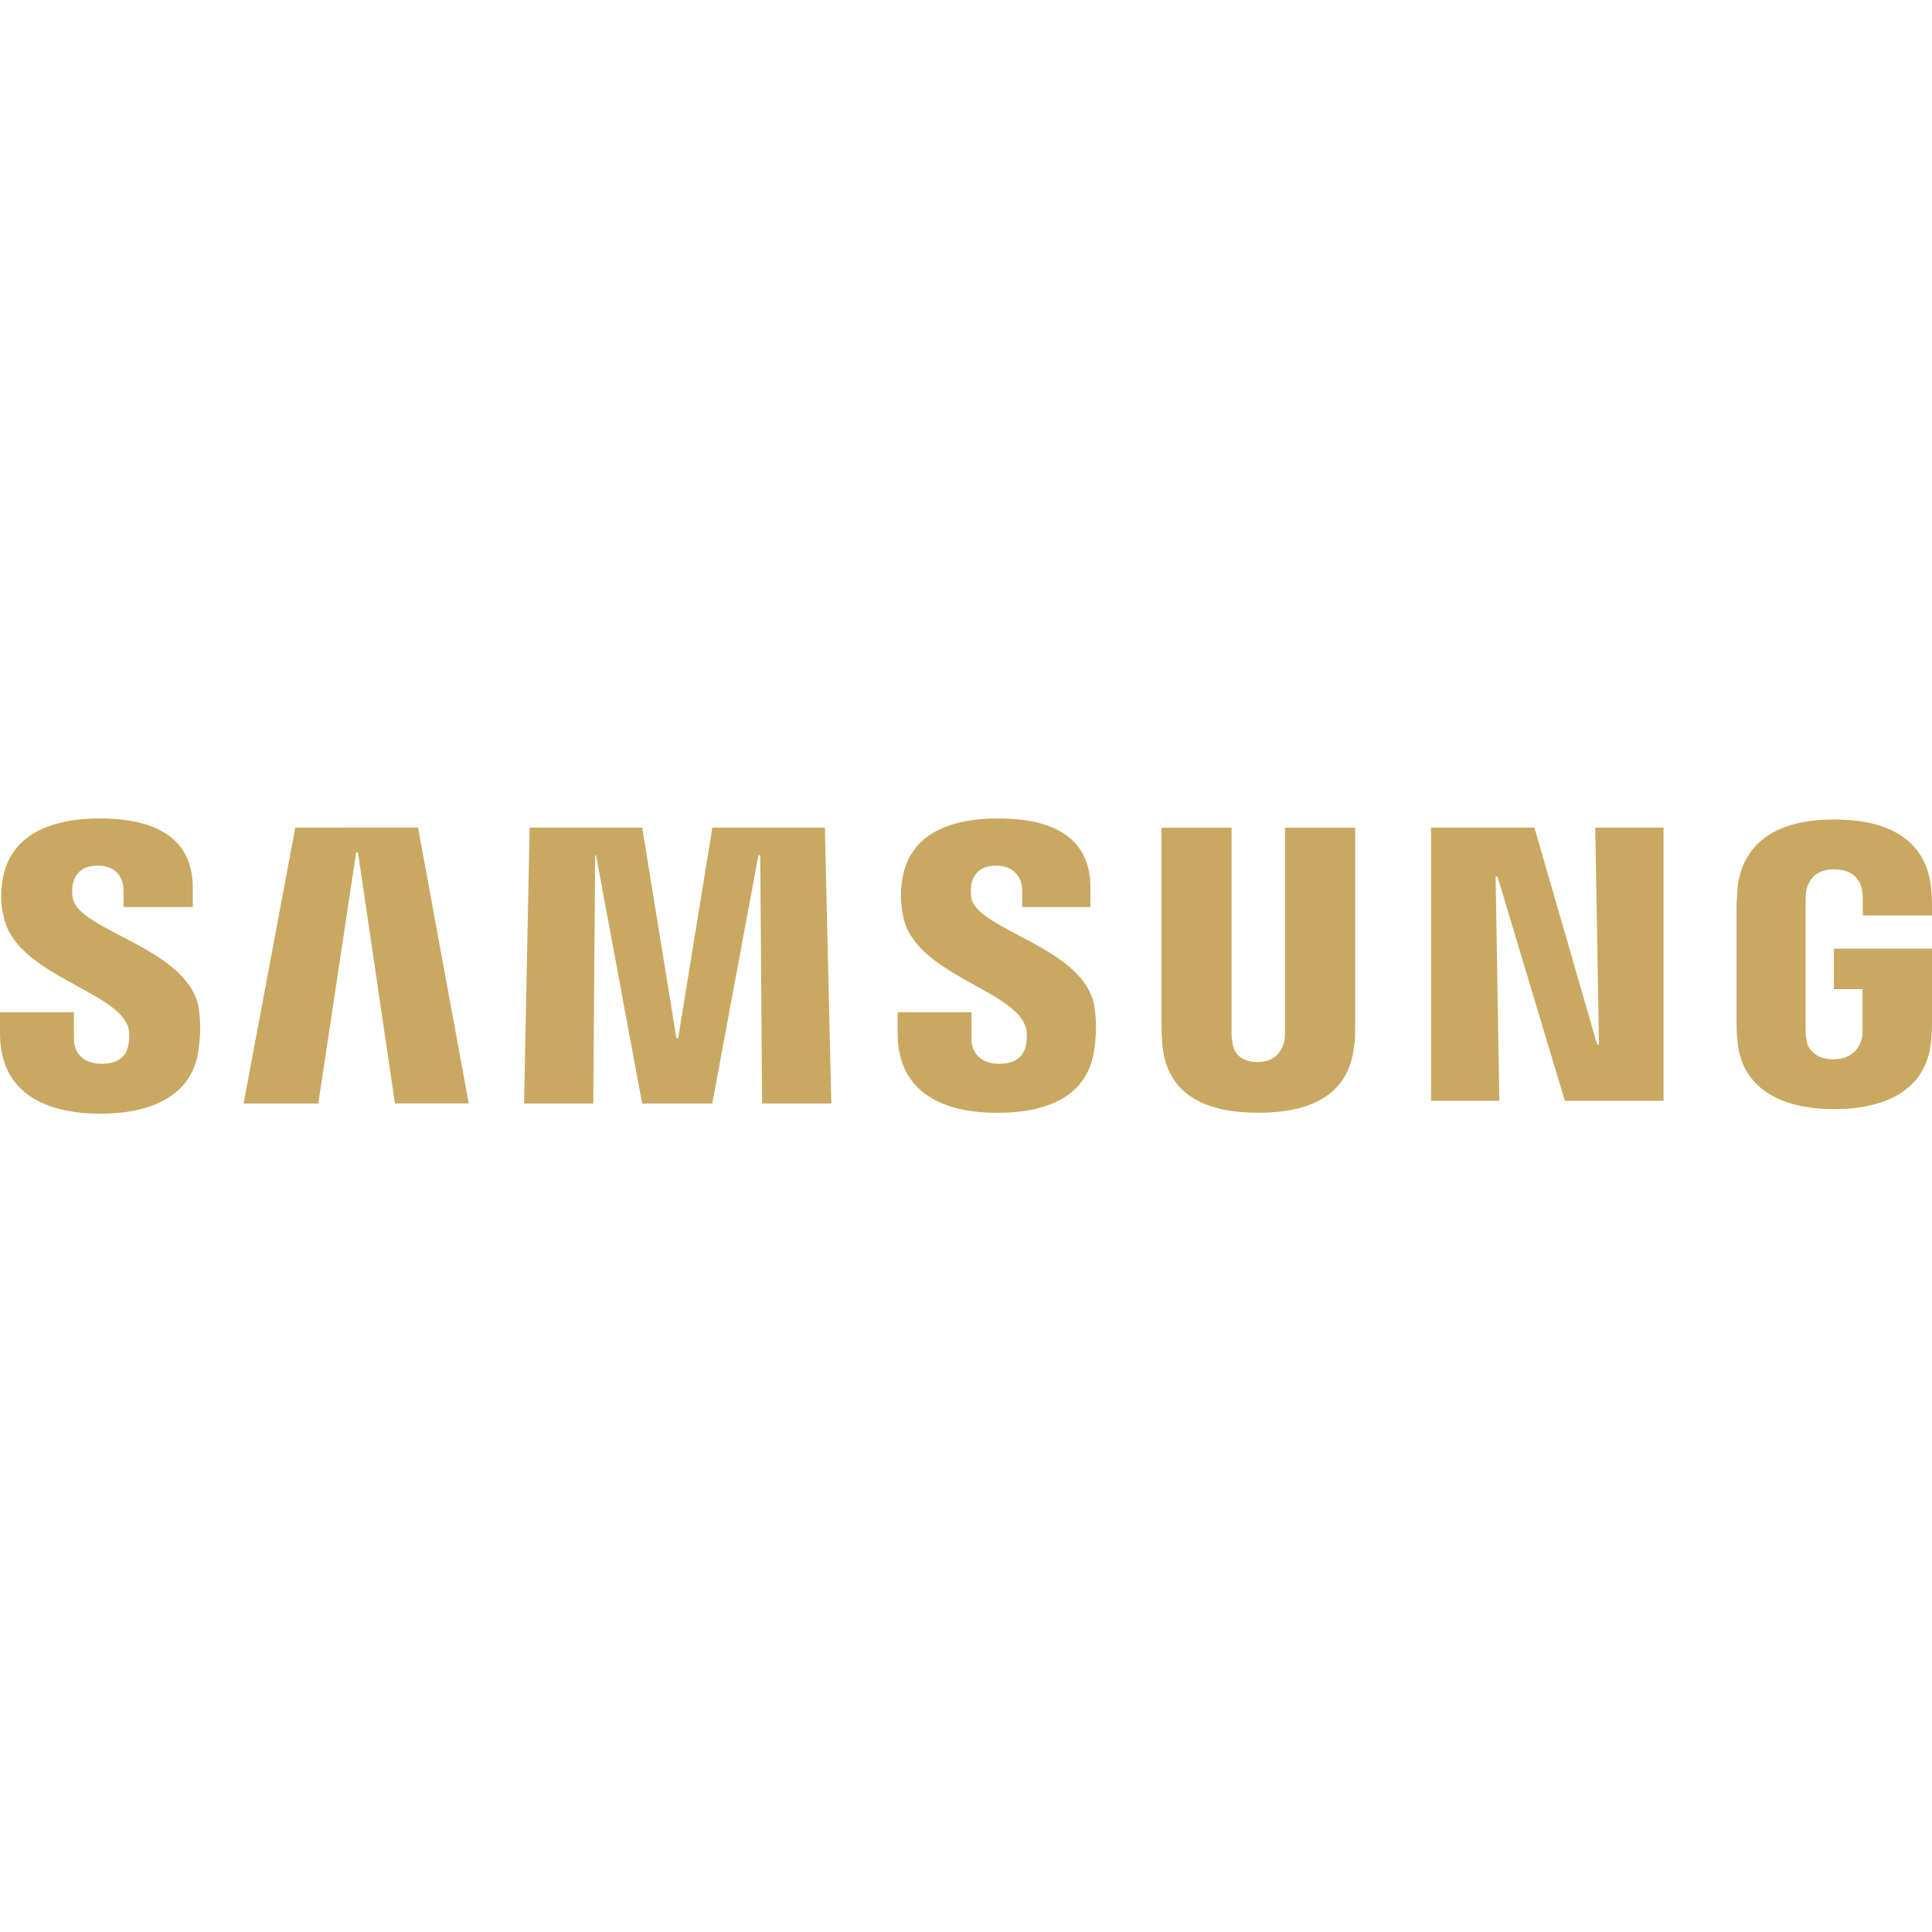
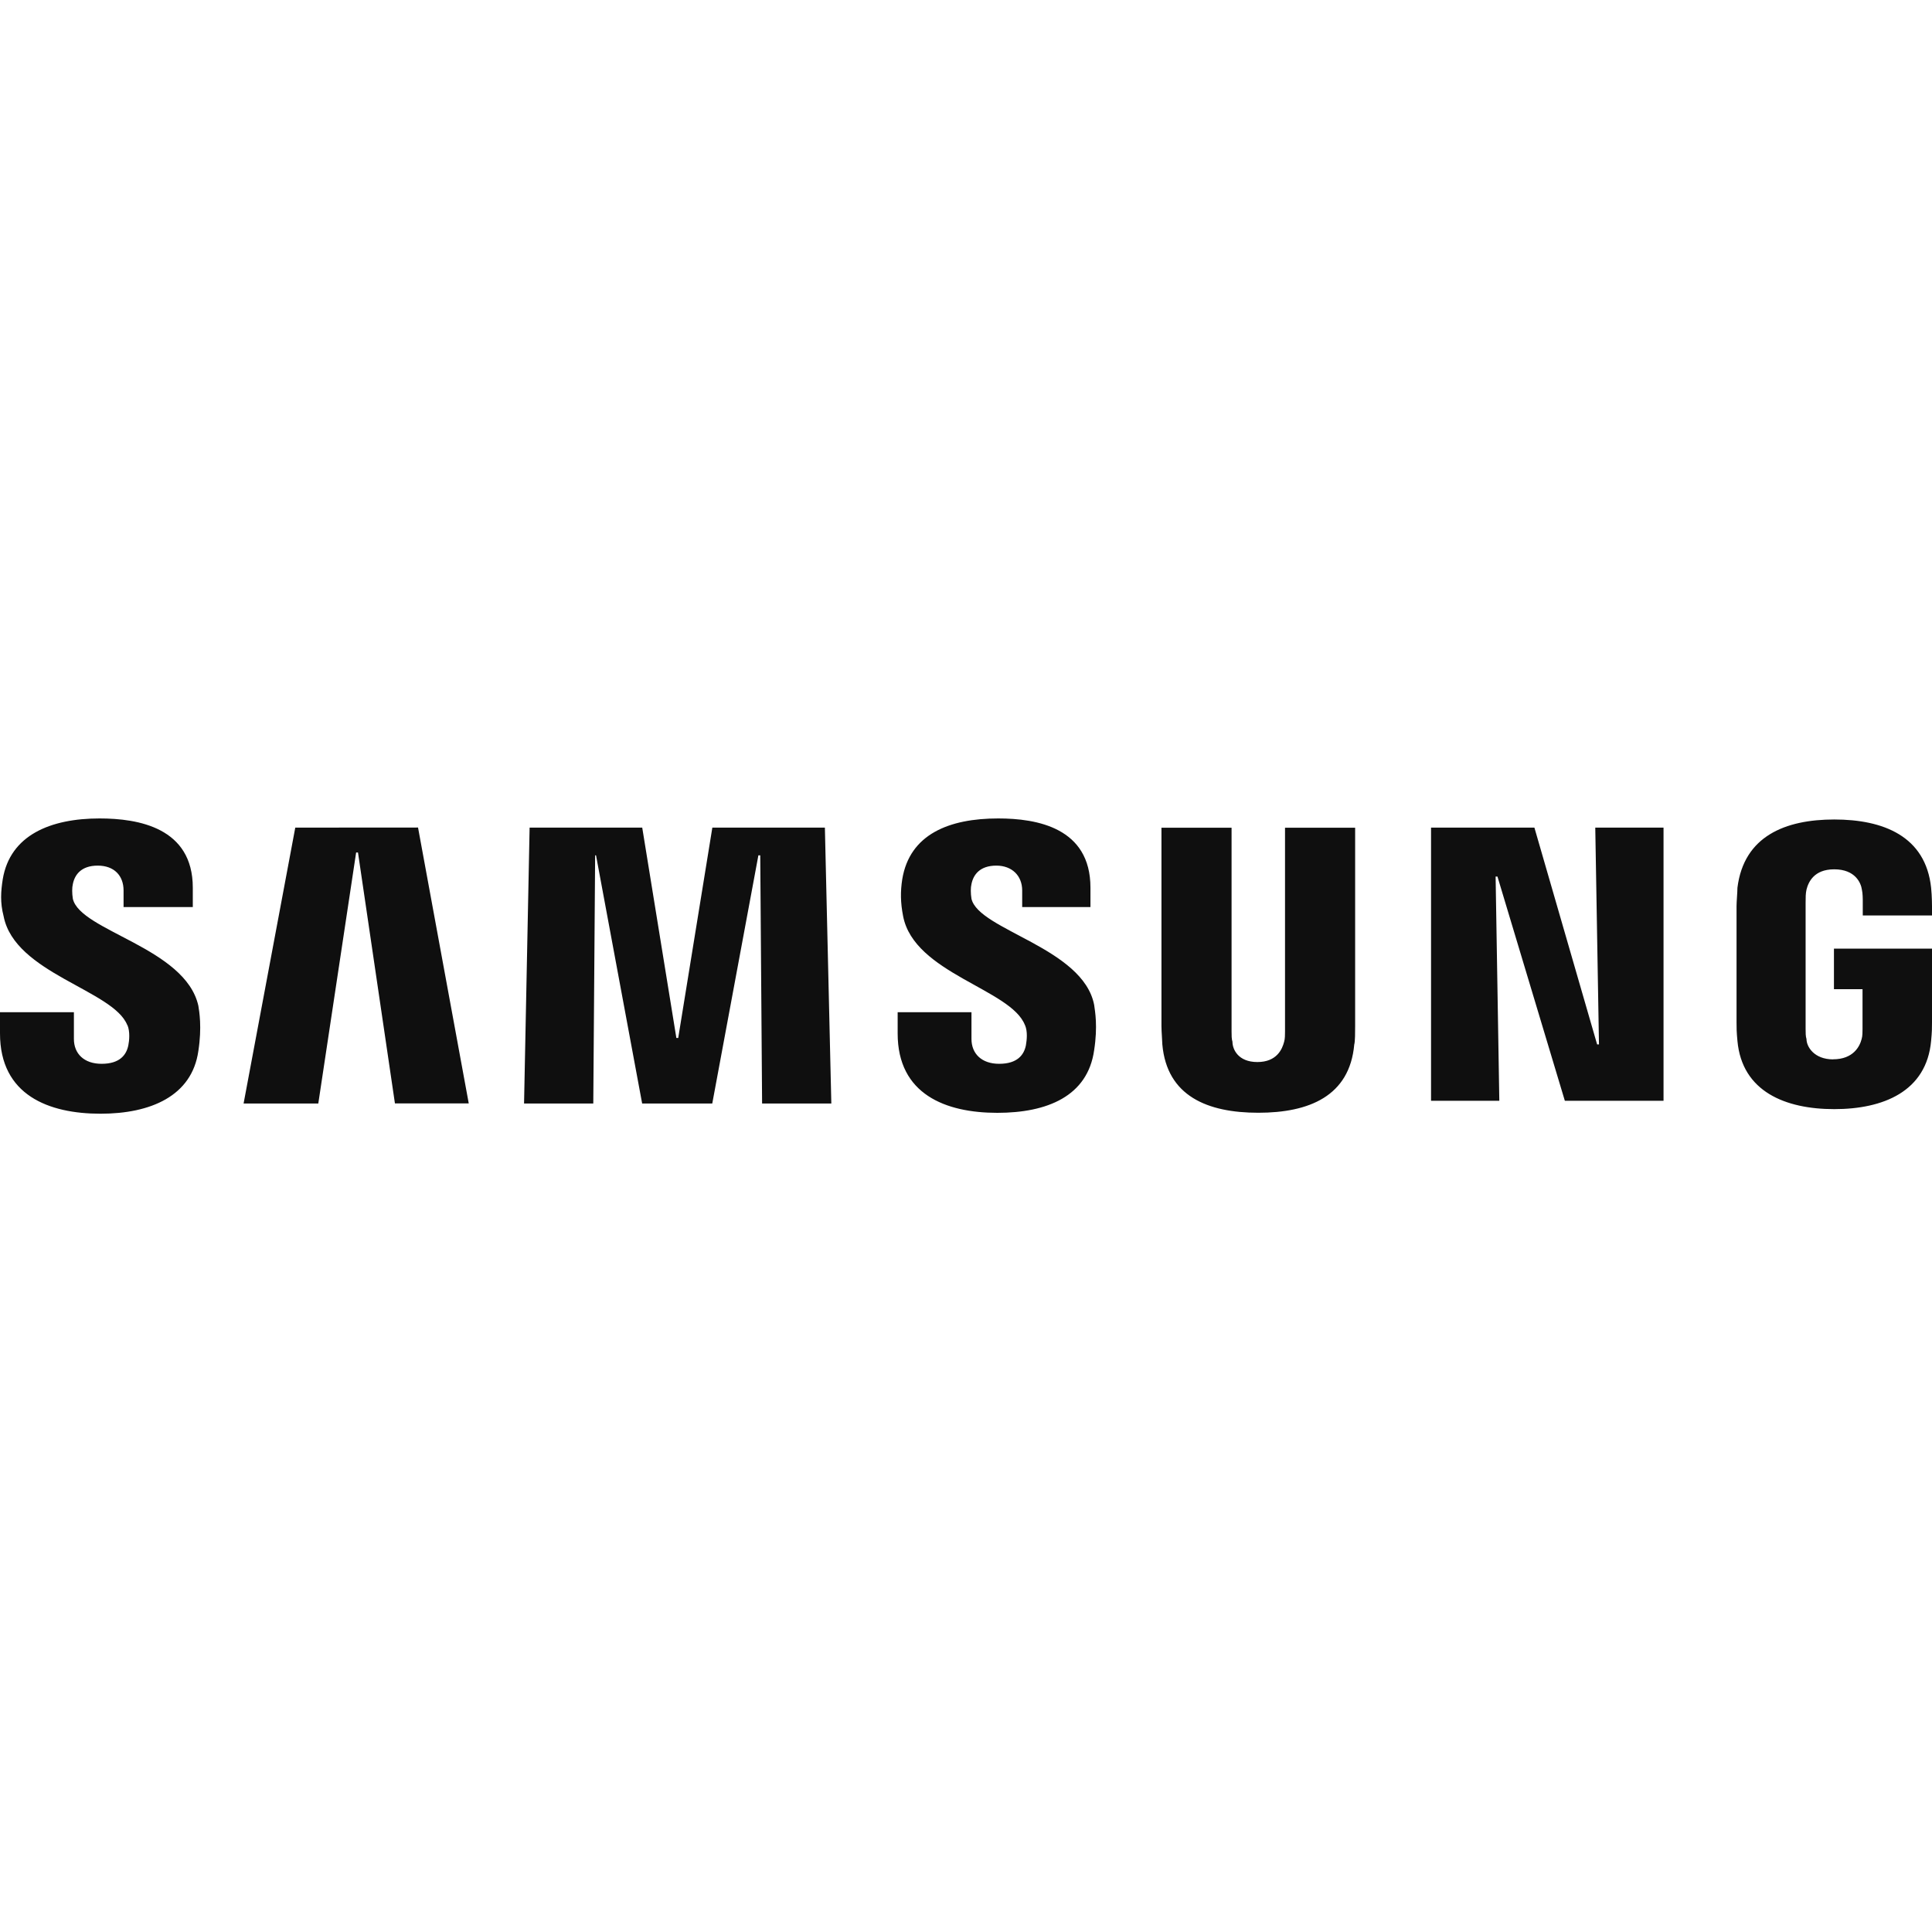
- <svg xmlns="http://www.w3.org/2000/svg" fill="#C9A961" role="img" viewBox="0 0 24 24">
+ <svg xmlns="http://www.w3.org/2000/svg" fill="#0F0F0F" role="img" viewBox="0 0 24 24">
  <path d="M19.817 10.281l.046 2.693h-.023l-.779-2.693h-1.284v3.393h.848l-.046-2.785h.023l.837 2.785h1.226v-3.393zm-16.149 0l-.642 3.427h.928l.47-3.118h.023l.459 3.117h.917l-.63-3.427zm5.181 0l-.424 2.613h-.023l-.424-2.613H6.579l-.069 3.427h.86l.023-3.083h.011l.573 3.083h.871l.573-3.083h.023l.023 3.083h.86l-.08-3.427zm-7.266 2.453c.034.08.023.195.011.252-.023.115-.103.229-.332.229-.218 0-.344-.126-.344-.309v-.332H0v.264c0 .768.607.997 1.249.997.619 0 1.135-.218 1.215-.779.046-.298.011-.493 0-.562-.161-.722-1.467-.928-1.559-1.329-.011-.069-.011-.138 0-.183.023-.115.103-.229.309-.229.206 0 .321.126.321.309v.206h.86v-.241c0-.745-.676-.86-1.158-.86-.607 0-1.112.206-1.203.756-.023.149-.034.287.011.459.138.711 1.364.917 1.536 1.352m11.152 0c.034.08.023.183.011.252-.023.115-.103.229-.332.229-.218 0-.344-.126-.344-.309v-.332h-.917v.264c0 .756.596.986 1.238.986.619 0 1.123-.206 1.203-.779.046-.298.011-.481 0-.562-.138-.711-1.433-.928-1.524-1.318-.011-.069-.011-.138 0-.183.023-.115.103-.229.309-.229.195 0 .321.126.321.309v.206h.848v-.241c0-.745-.665-.86-1.146-.86-.608 0-1.1.195-1.192.756-.023.149-.023.287.011.459.138.711 1.341.905 1.513 1.352m2.888.459c.241 0 .309-.161.332-.252.011-.034.011-.092.011-.126v-2.533h.871v2.464c0 .069 0 .195-.011.229-.057.642-.562.848-1.192.848-.63 0-1.135-.206-1.192-.848 0-.034-.011-.16-.011-.229v-2.464h.871v2.533c0 .046 0 .092.011.126 0 .092.069.252.309.252m7.152-.034c.252 0 .332-.161.355-.252.011-.034.011-.092.011-.126v-.493h-.355v-.504H24v.917c0 .069 0 .115-.011.229-.057.63-.596.848-1.203.848-.608 0-1.146-.218-1.203-.848-.011-.115-.011-.161-.011-.229v-1.444c0-.057.011-.172.011-.229.08-.642.596-.848 1.203-.848s1.135.206 1.203.848c.011.103.011.229.011.229v.115h-.86v-.195s0-.08-.011-.126c-.011-.08-.08-.252-.344-.252-.252 0-.321.16-.344.252-.011.046-.011.103-.011.161v1.57c0 .046 0 .092.011.126 0 .092.092.252.332.252" />
</svg>
